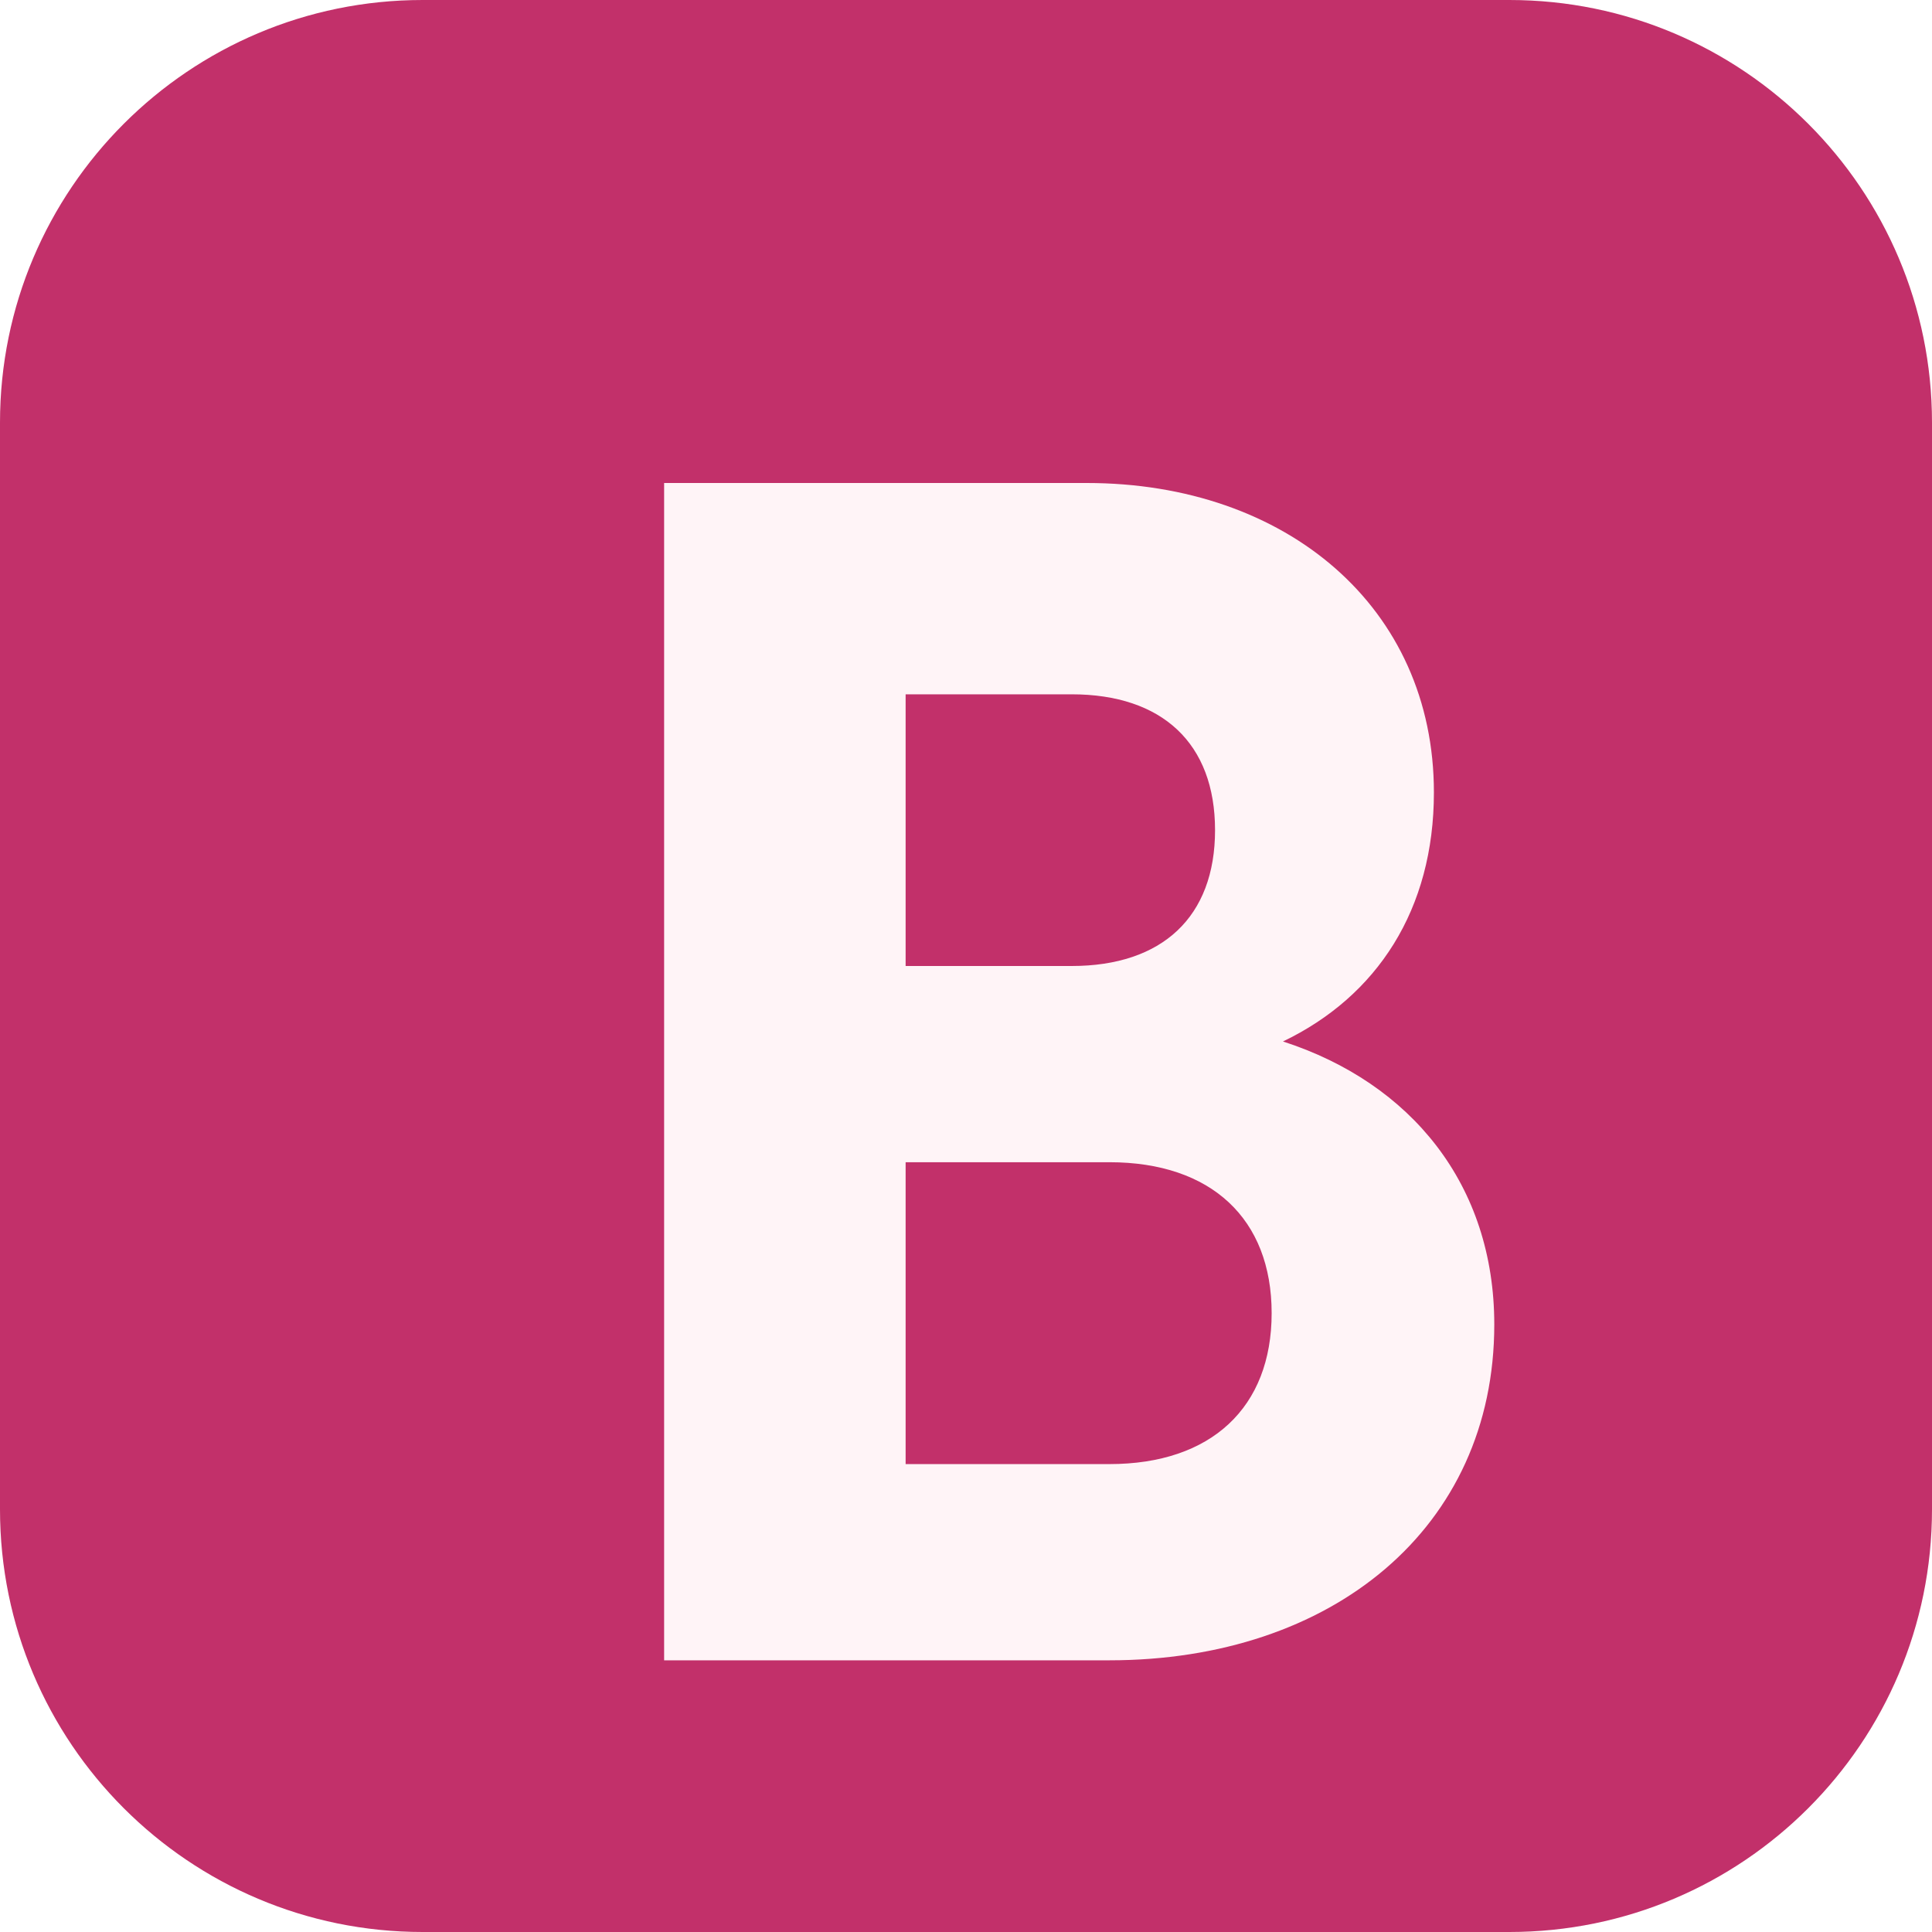
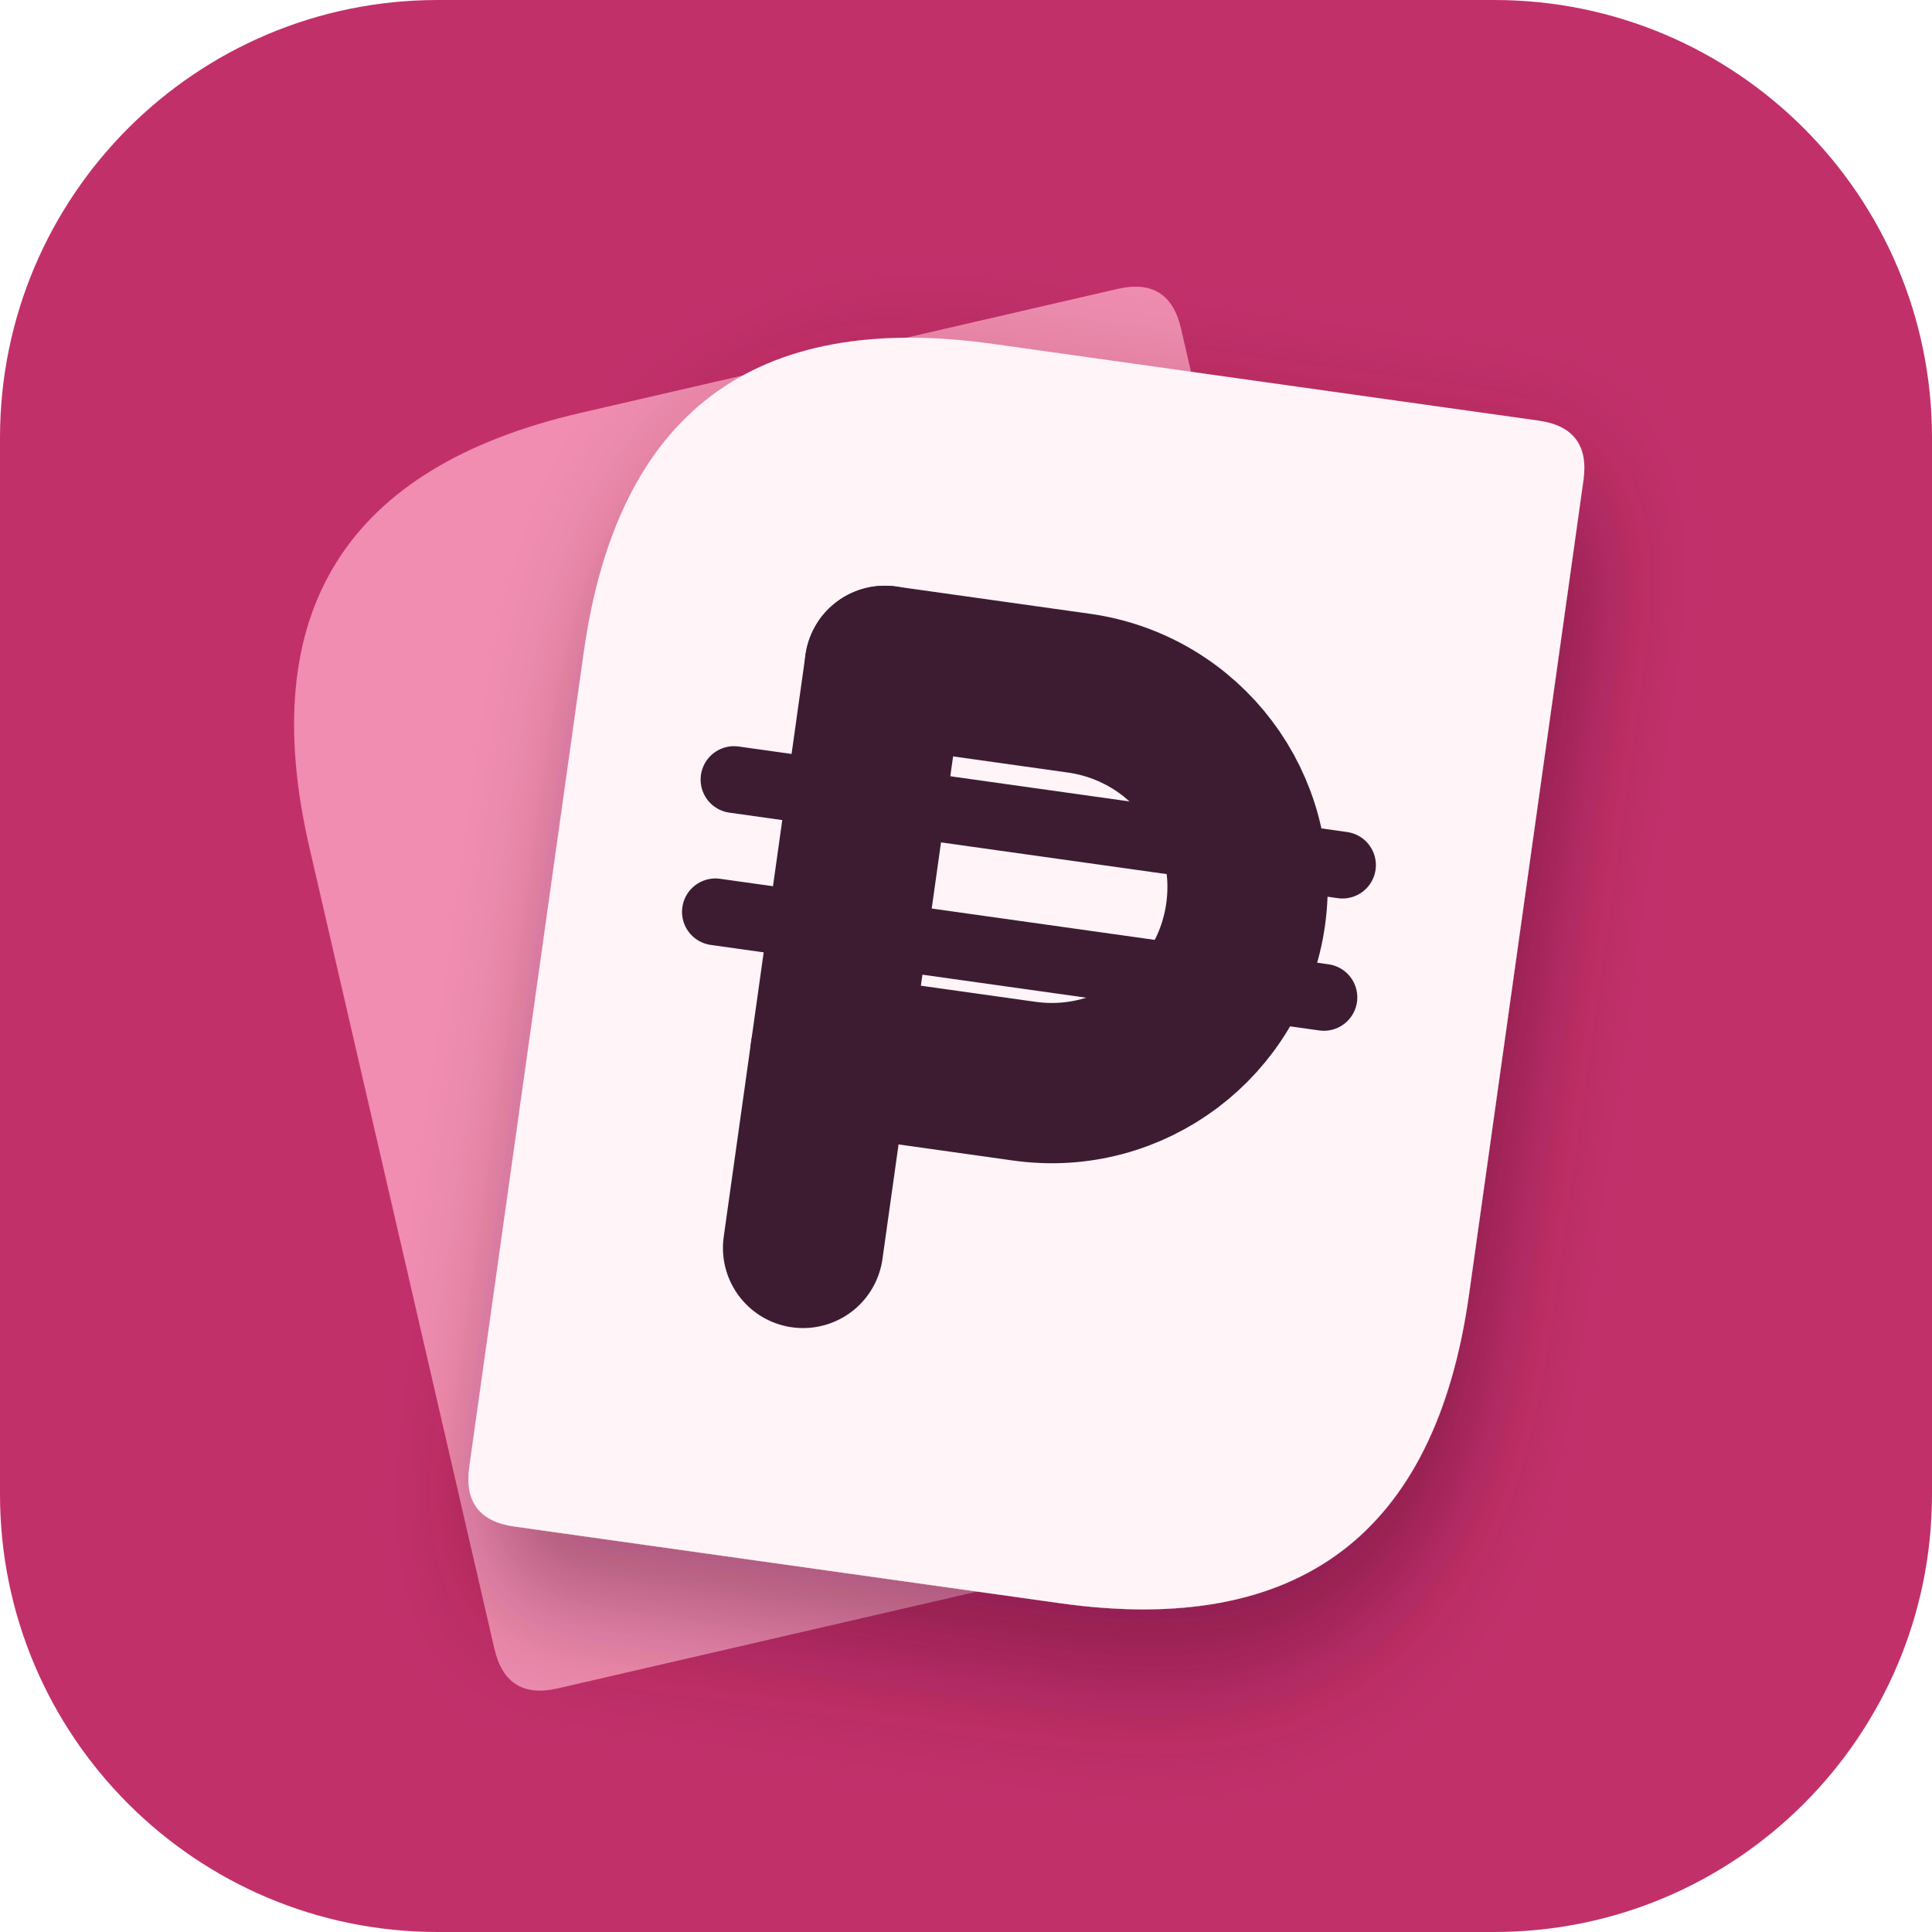
<svg xmlns="http://www.w3.org/2000/svg" viewBox="0 0 512 512">
-   <rect width="512" height="512" rx="112" fill="#C2306A" />
-   <path fill="#FFF4F7" d="M176 128h112c53 0 92 33 92 82 0 31-15 54-40 66 34 11 56 38 56 75 0 54-43 89-102 89H176zm64 56v72h44c24 0 38-13 38-36s-14-36-38-36zm0 124v80h54c27 0 43-15 43-40s-16-40-43-40z" />
+   <rect width="512" height="512" rx="116" fill="#C2306A" />
+   <defs>
+     <filter id="lift" x="-40%" y="-40%" width="180%" height="180%">
+       <feDropShadow dx="6" dy="16" stdDeviation="16" flood-color="#3D0F24" flood-opacity=".42" />
+     </filter>
+   </defs>
+   <path d="M-32 -164H114Q128 -164 128 -150V68Q128 164 32 164H-114Q-128 164 -128 150V-68Q-128 -164 -32 -164Z" fill="#F08DB0" transform="translate(222 262) rotate(-13)" />
+   <g transform="translate(272 258) rotate(8)" filter="url(#lift)">
+     <path d="M-32 -164H114Q128 -164 128 -150V68Q128 164 32 164H-114Q-128 164 -128 150V-68Q-128 -164 -32 -164Z" fill="#FFF4F7" />
+     <g fill="none" stroke="#3D1F33" stroke-linecap="round" stroke-linejoin="round" transform="translate(-6 0) scale(1.18)">
+       <path d="M-36 -64V68" stroke-width="36" />
+       <path d="M-36 -64H8A44 44 0 0 1 8 24H-36" stroke-width="36" />
+       <path d="M-66 -34H72M-66 -4H72" stroke-width="15" />
+     </g>
+   </g>
</svg>
